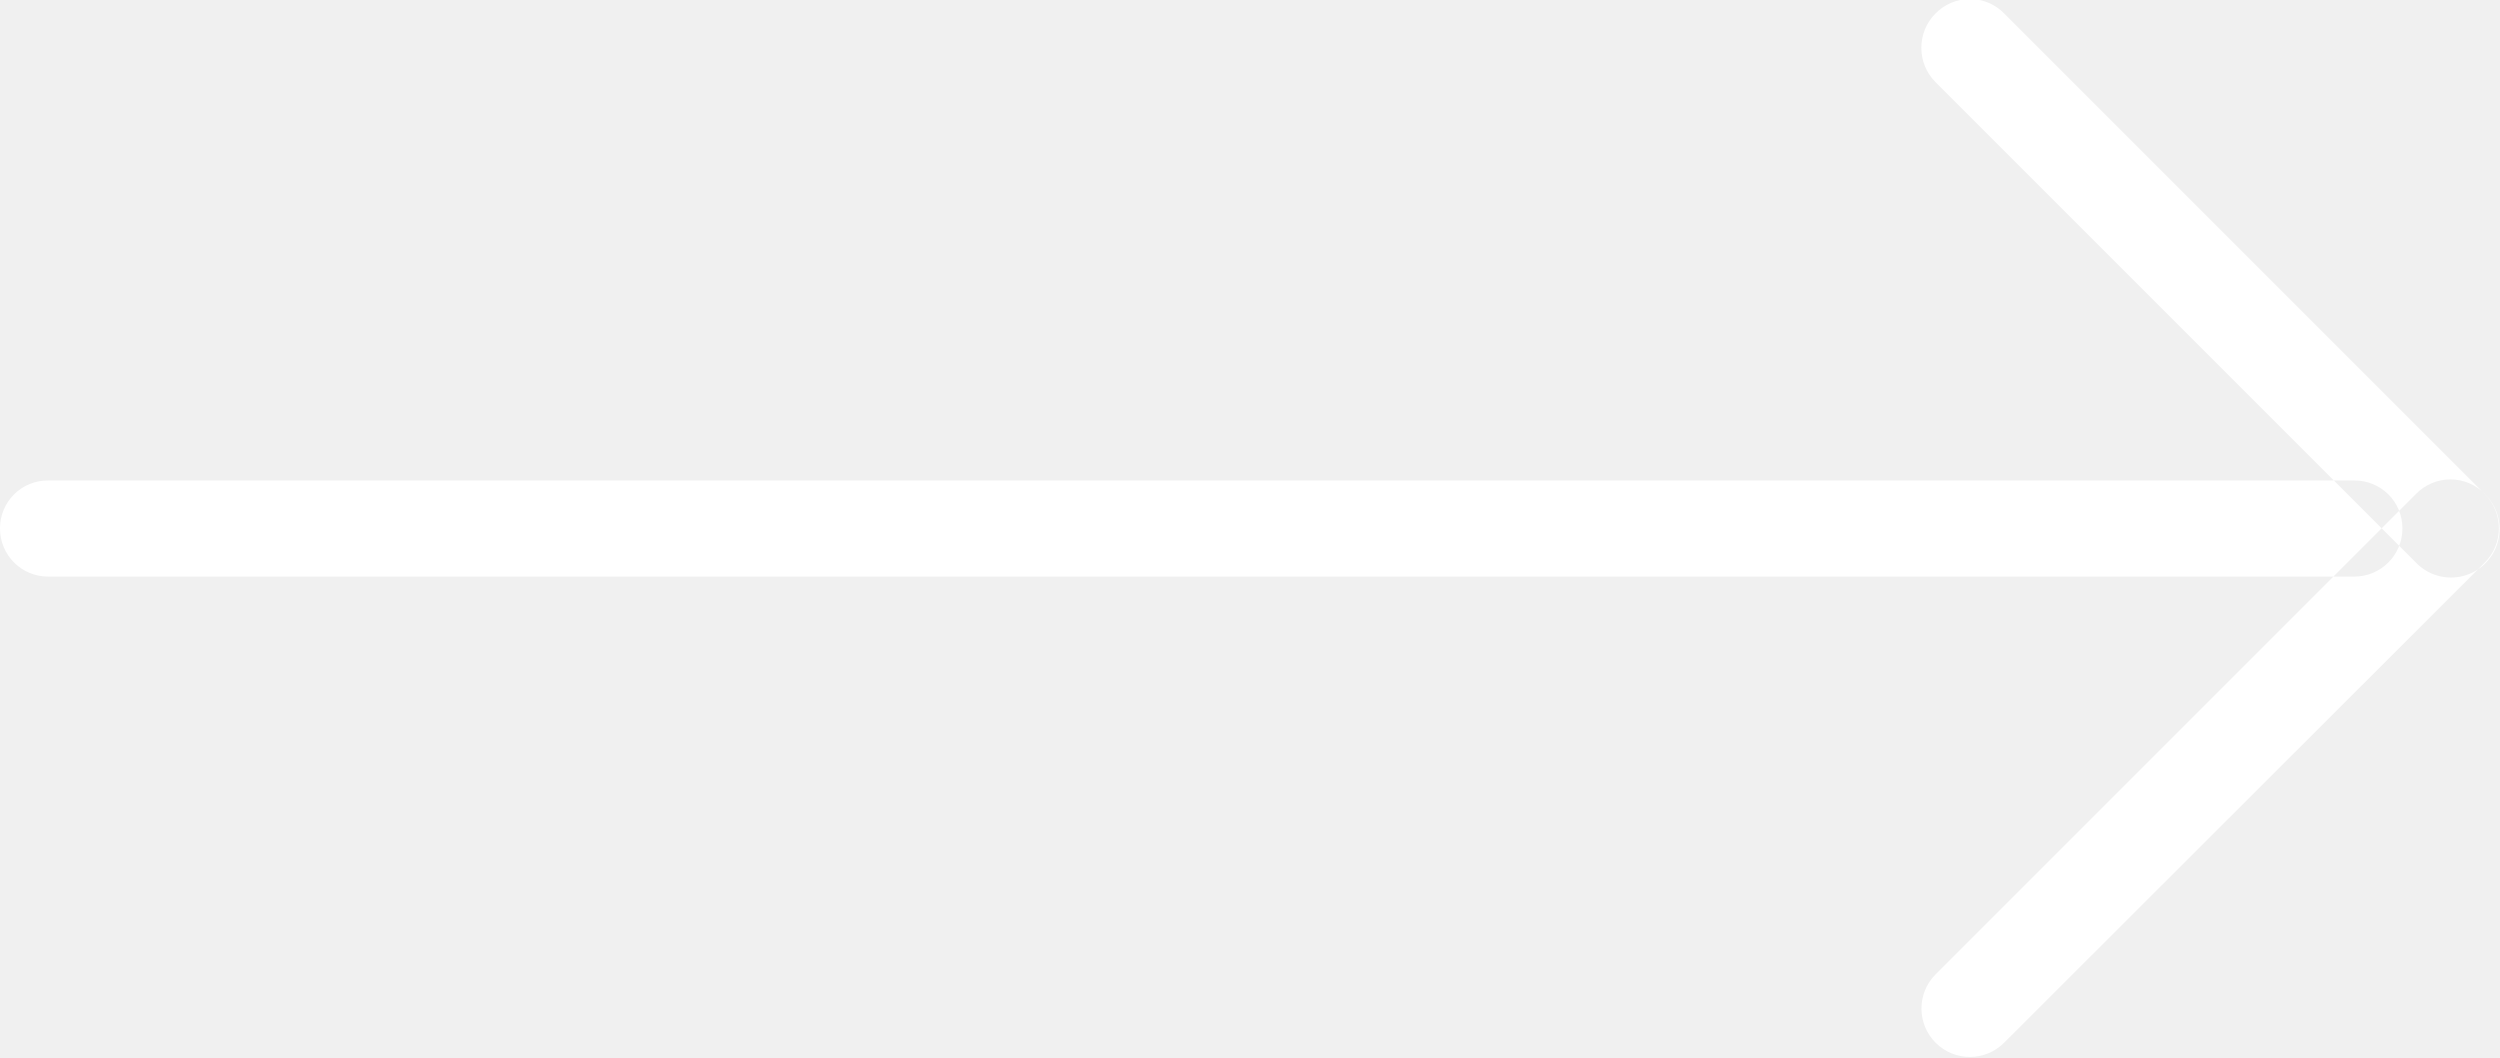
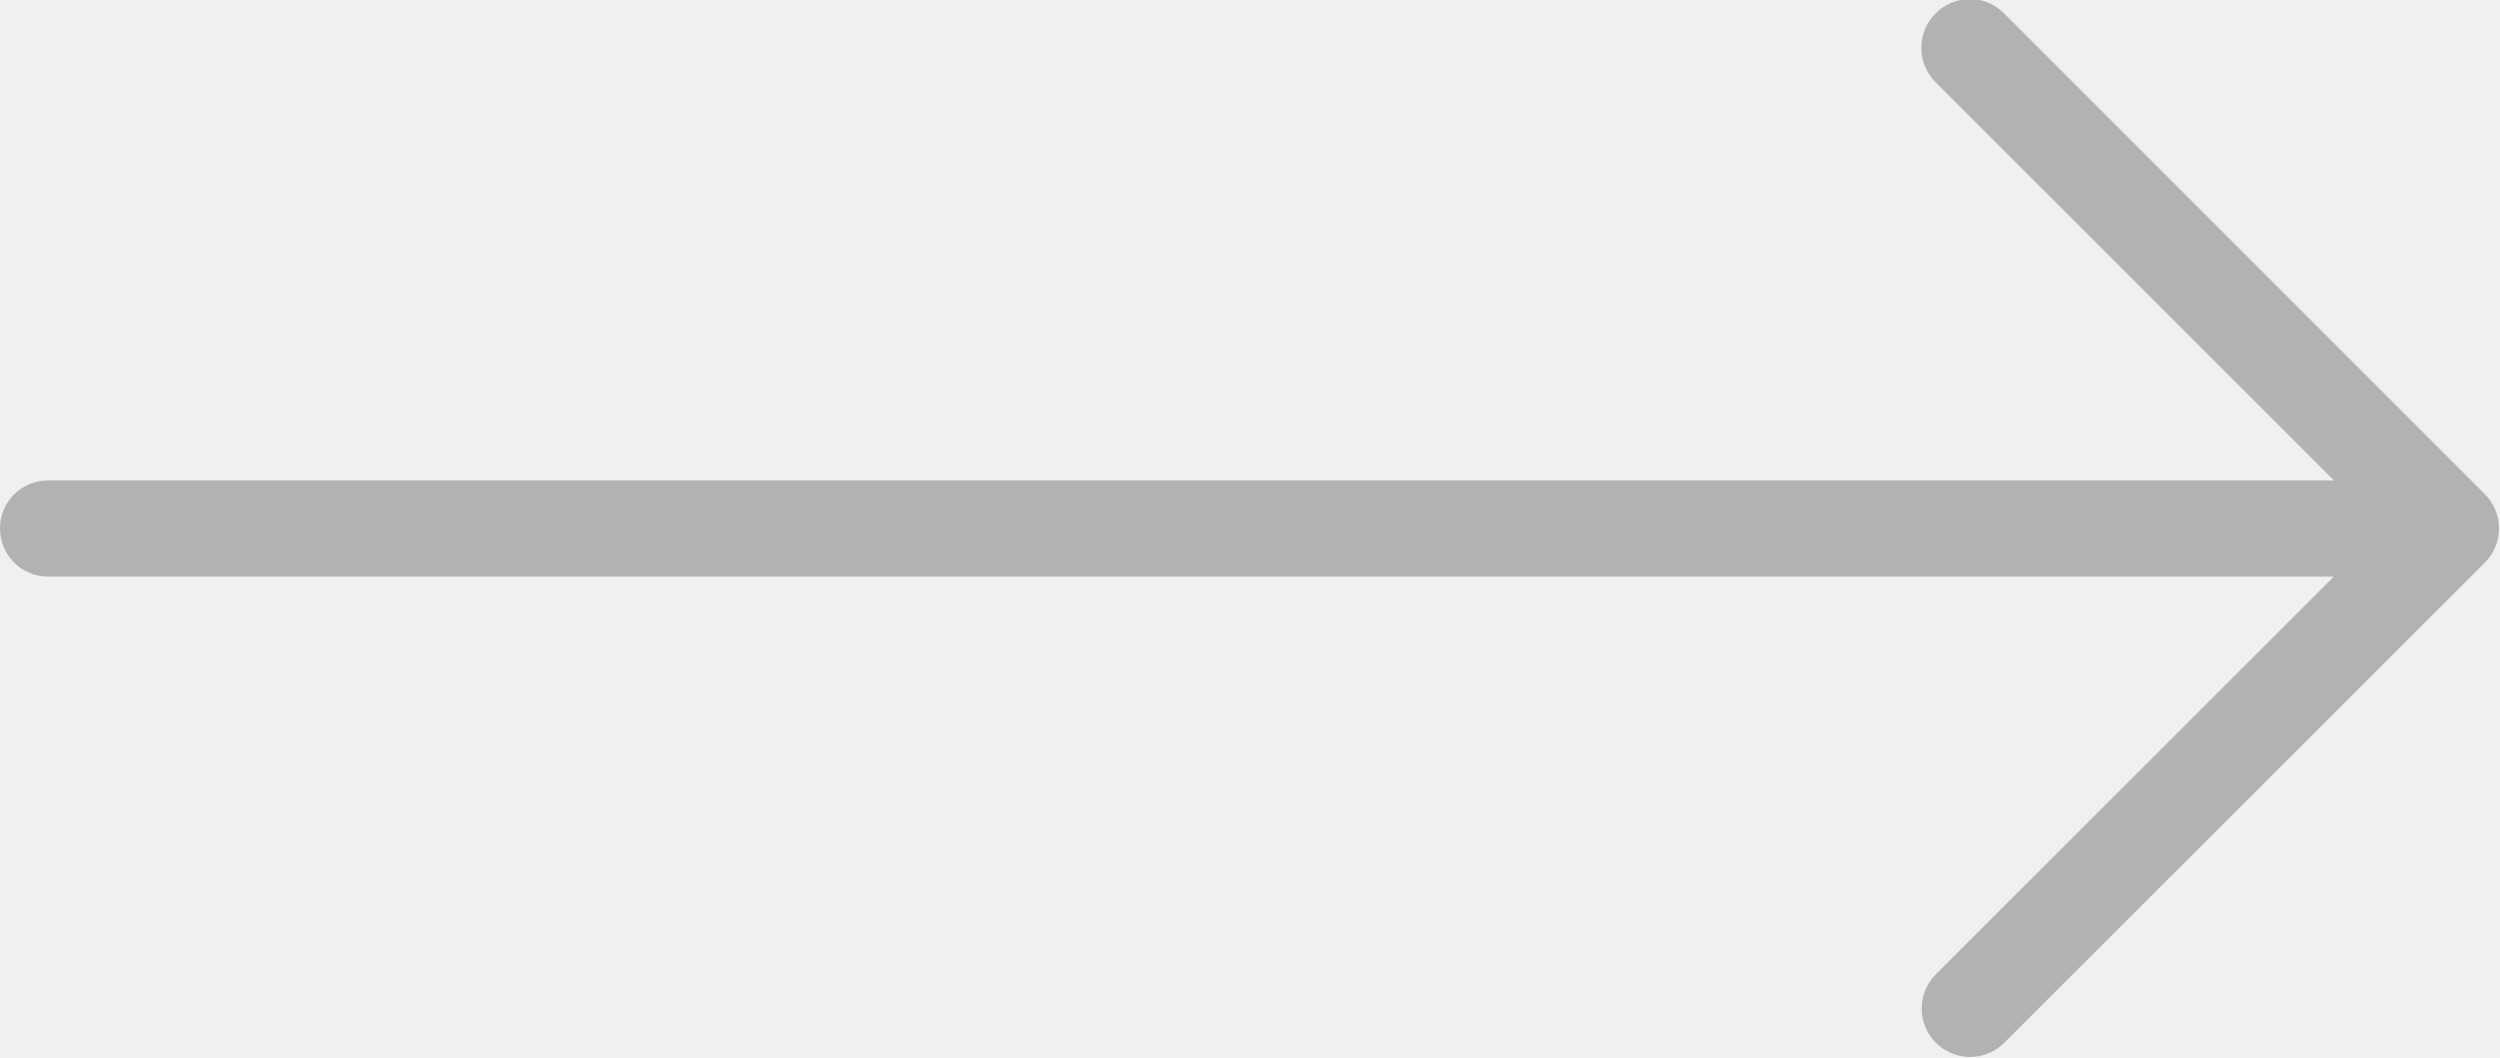
<svg xmlns="http://www.w3.org/2000/svg" width="52.031" height="22" viewBox="0 0 52.031 22">
  <defs>
    <style>
      .cls-1 {
-         fill: #fff;
+         fill: #222324;
+         fill-opacity: 0.3;
        fill-rule: evenodd;
      }
    </style>
  </defs>
-   <path id="icon-Arrow-hover-m.svg" class="cls-1" d="M611,2428.88h48a0.993,0.993,0,0,1,1,.99v0.01a1,1,0,0,1-1,1H611a1,1,0,0,1-1-1v-0.01A0.993,0.993,0,0,1,611,2428.88Zm40.712-9.72,10,10a1.011,1.011,0,1,1-1.429,1.43l-10-10a1.013,1.013,0,0,1,0-1.43A1,1,0,0,1,651.712,2419.16Zm10,10a1.011,1.011,0,0,1,0,1.43l-10,9.99a1.007,1.007,0,1,1-1.429-1.42l10-10A1,1,0,0,1,661.716,2429.16Z" transform="translate(-610 -2418.88)" />
+   <path id="icon-Arrow.svg" class="cls-1" d="M661.716,2430.59l-10,9.99a1.007,1.007,0,1,1-1.429-1.42l8.285-8.28H611a1,1,0,0,1-1-1v-0.01a0.993,0.993,0,0,1,1-.99h47.576l-8.293-8.29a1.013,1.013,0,0,1,0-1.43,1,1,0,0,1,1.429,0l10,10A1.011,1.011,0,0,1,661.716,2430.59Z" transform="translate(-610 -2418.88)" />
</svg>
